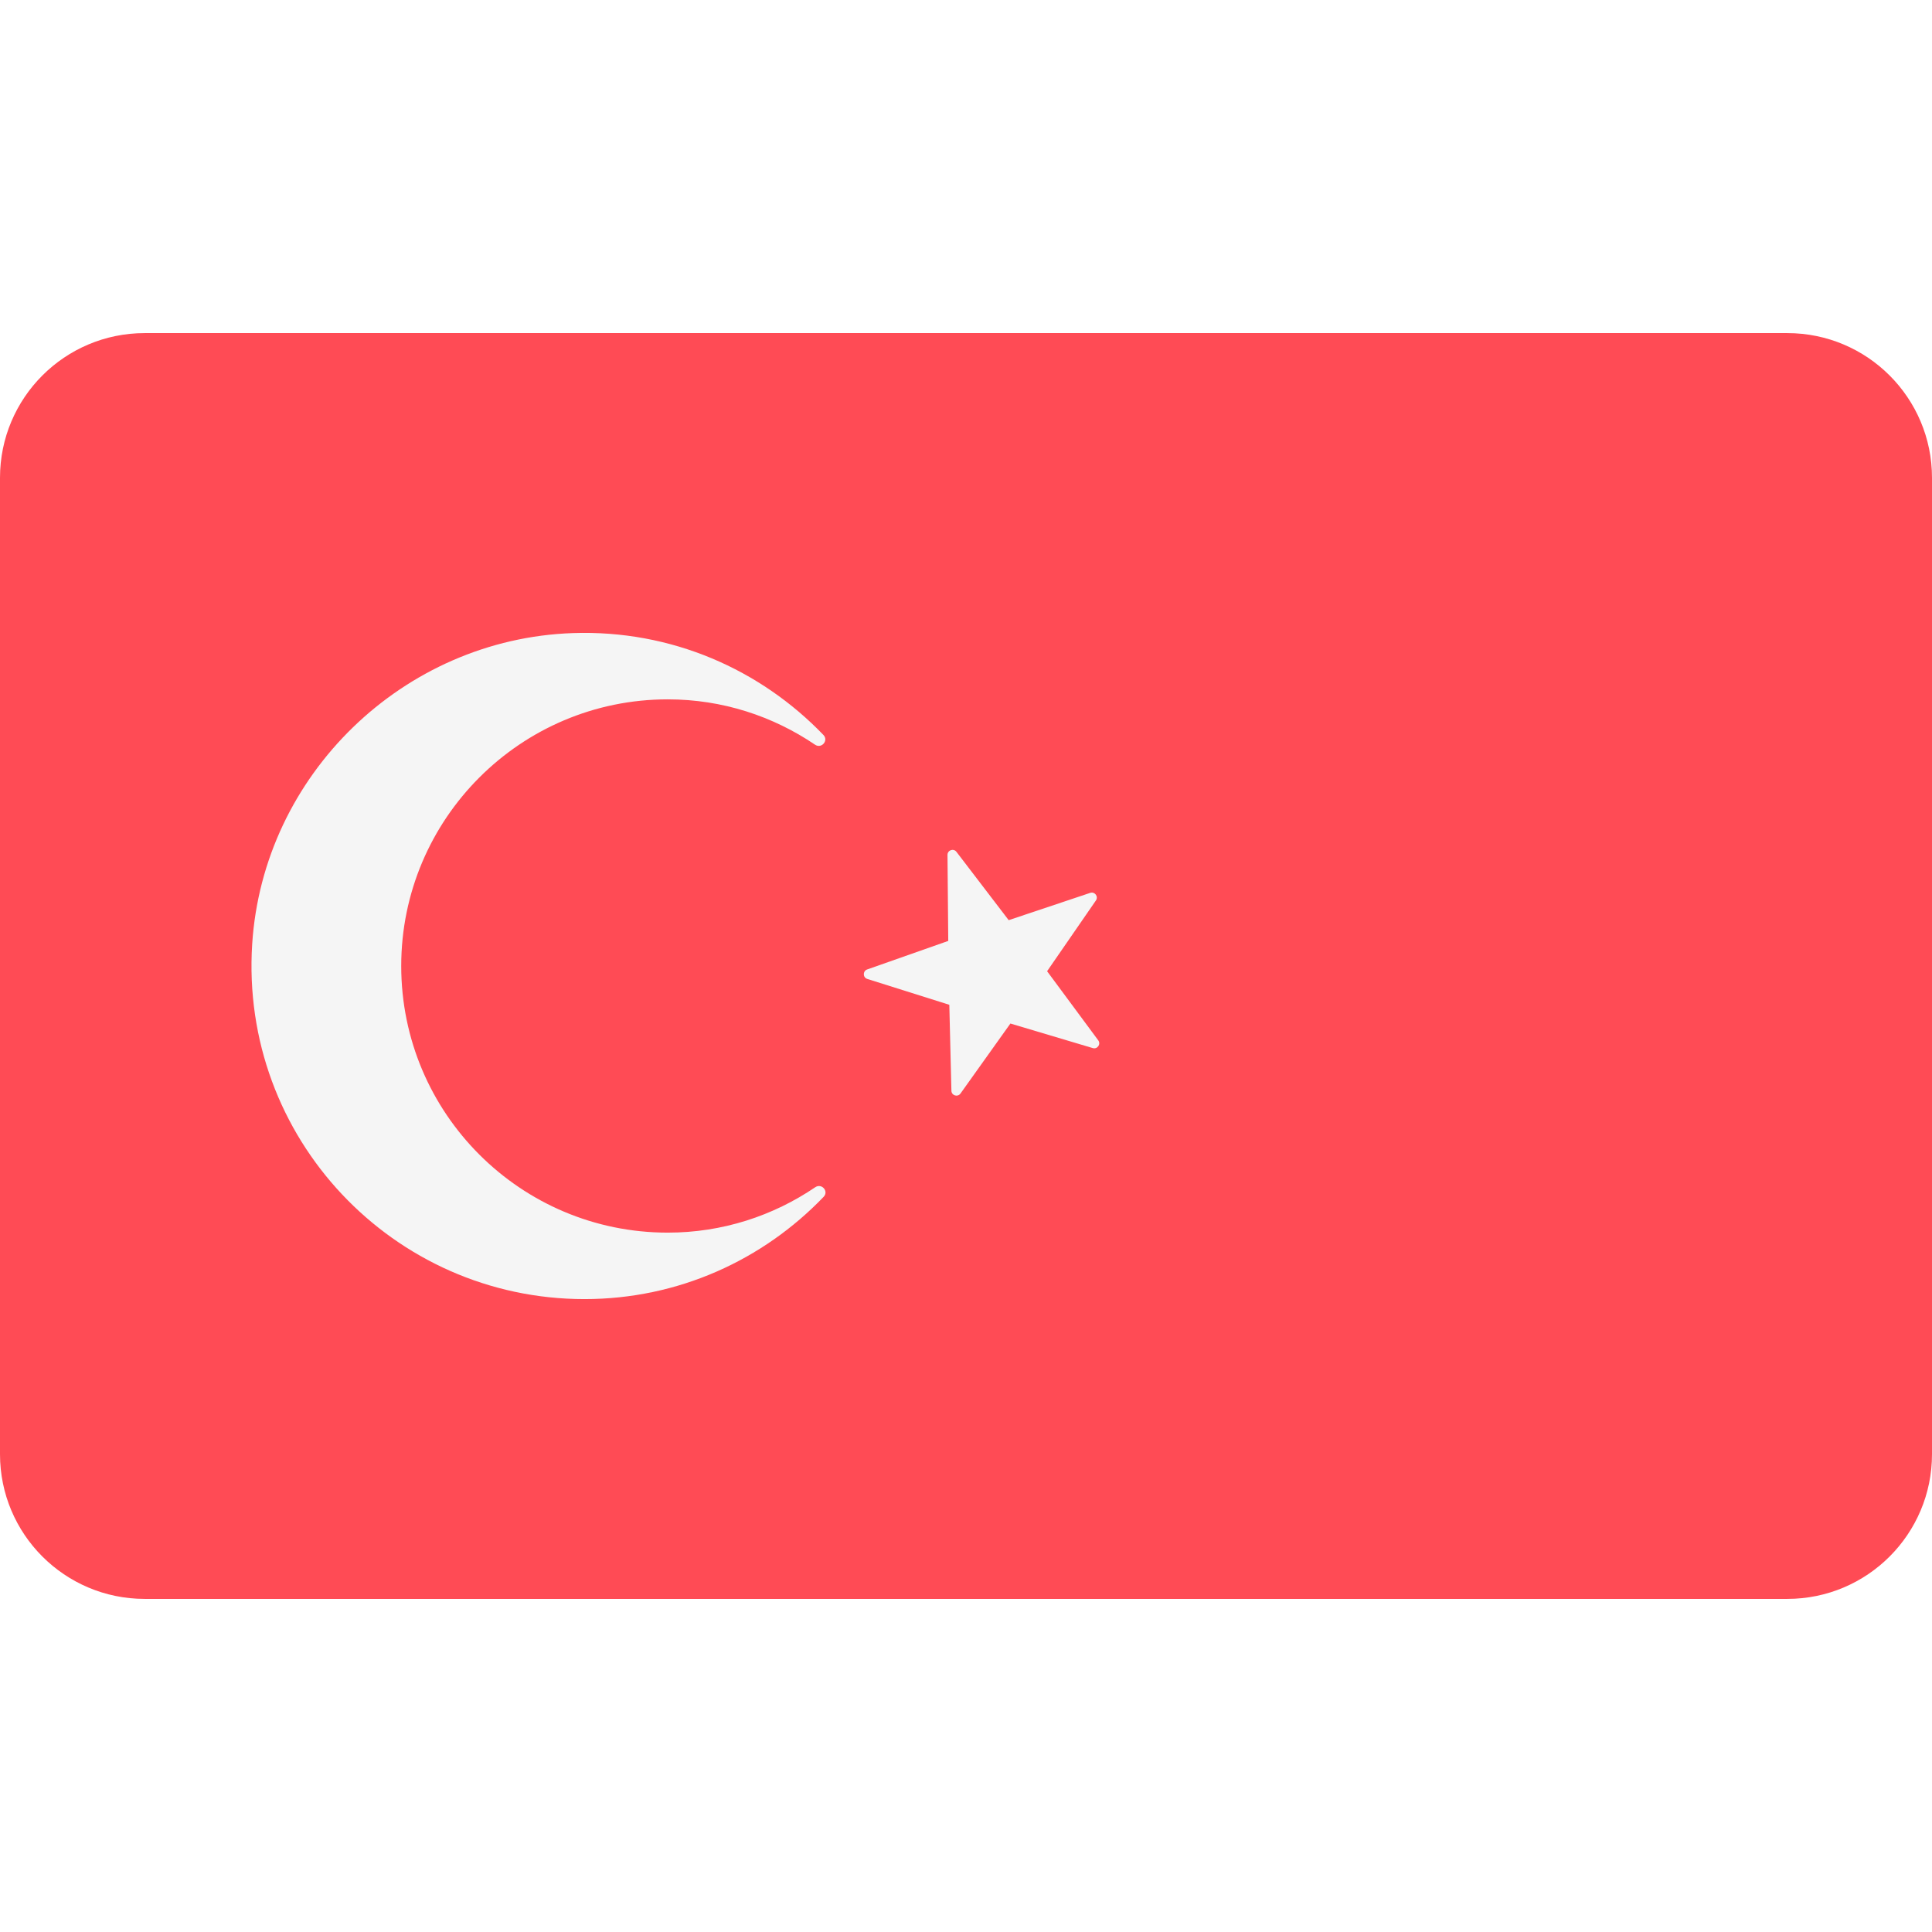
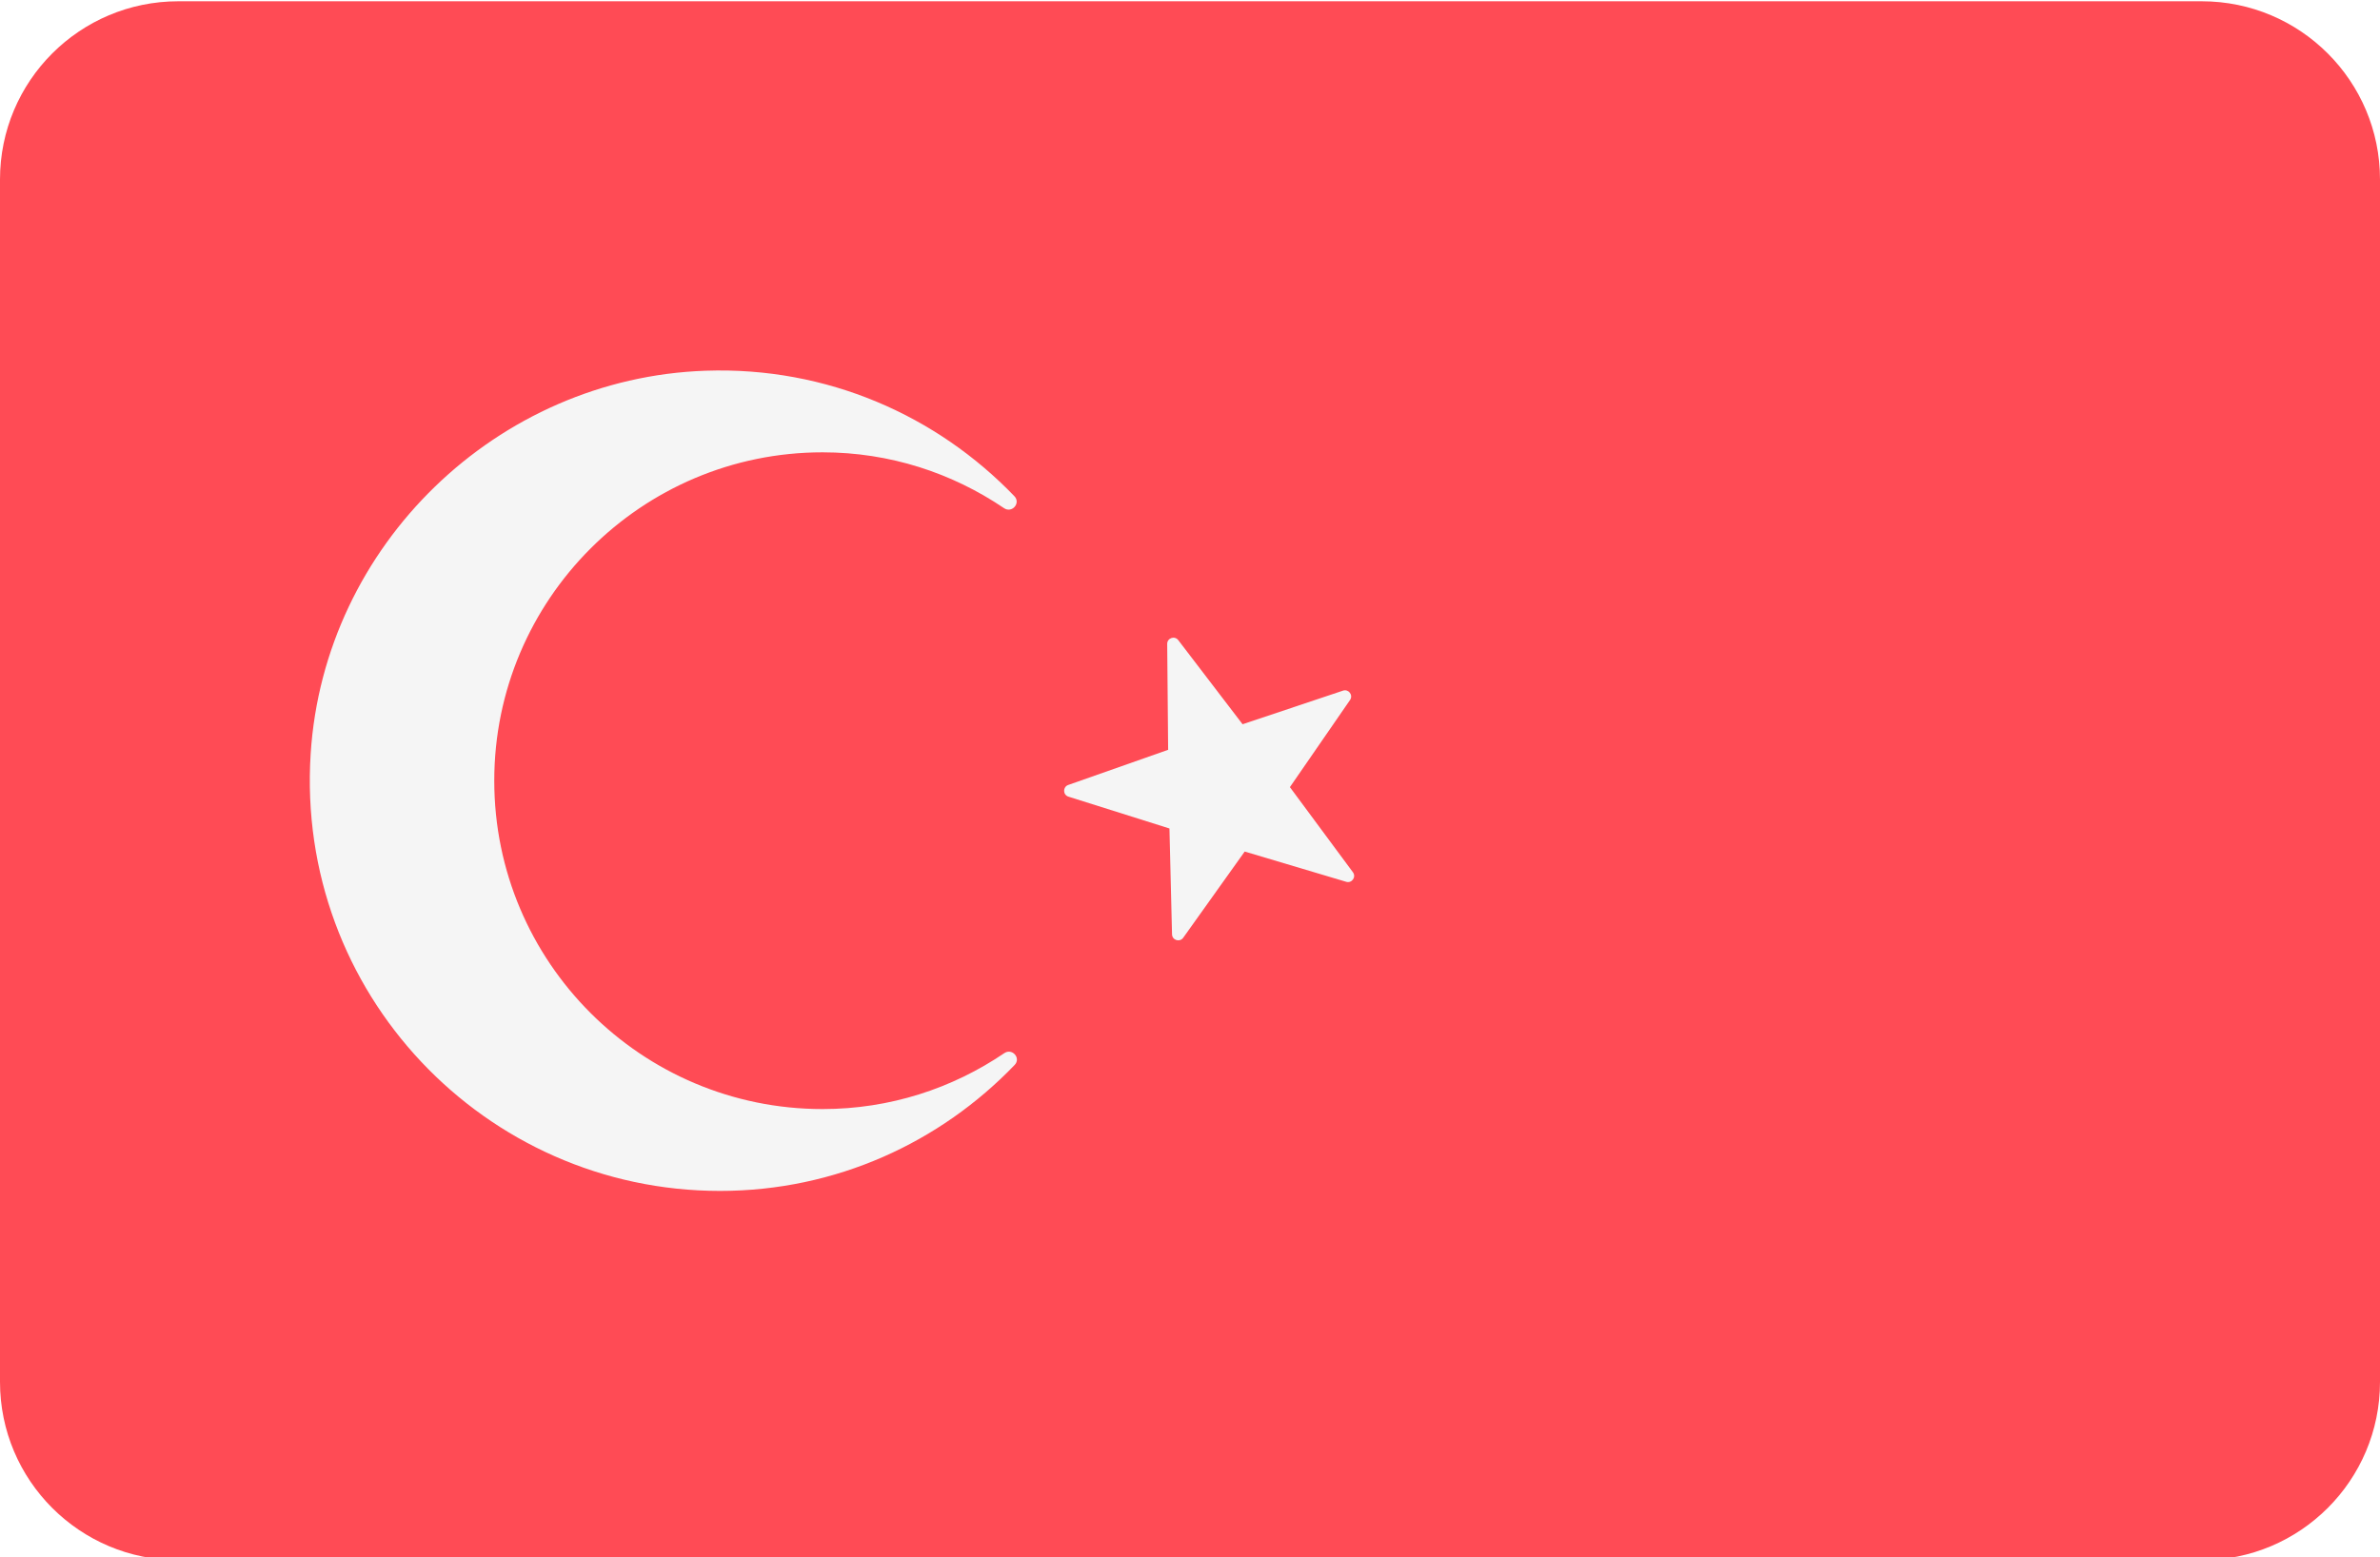
- <svg xmlns="http://www.w3.org/2000/svg" version="1.1" id="Layer_1" x="0px" y="0px" viewBox="0 0 512 512" style="enable-background:new 0 0 512 512;" xml:space="preserve">
-   <path style="fill:#FF4B55;" d="M473.655,88.275H38.345C17.167,88.275,0,105.442,0,126.62V385.38  c0,21.177,17.167,38.345,38.345,38.345h435.31c21.177,0,38.345-17.167,38.345-38.345V126.62  C512,105.442,494.833,88.275,473.655,88.275z" />
-   <g>
-     <path style="fill:#F5F5F5;" d="M253.474,225.751l13.837,18.101l21.606-7.232c1.208-0.405,2.236,0.962,1.513,2.01l-12.939,18.753   l13.555,18.314c0.758,1.024-0.224,2.423-1.444,2.059l-21.834-6.511l-13.228,18.55c-0.739,1.037-2.375,0.536-2.406-0.737   l-0.555-22.777l-21.73-6.849c-1.215-0.383-1.244-2.092-0.042-2.515l21.491-7.566l-0.202-22.783   C251.083,225.294,252.701,224.74,253.474,225.751z" />
-     <path style="fill:#F5F5F5;" d="M176.956,326.661c-38.995,0-70.627-31.633-70.627-70.663c0-38.958,31.633-70.662,70.627-70.662   c14.508,0,27.887,4.462,39.038,12.014c1.707,1.156,3.656-1.087,2.227-2.573c-16.663-17.325-40.248-27.894-66.398-27.002   c-44.926,1.533-82.118,37.553-84.989,82.413c-3.288,51.384,37.398,94.087,88.054,94.087c24.953,0,47.379-10.432,63.393-27.111   c1.415-1.474-0.538-3.683-2.229-2.537C204.89,322.195,191.489,326.661,176.956,326.661z" />
+ <svg xmlns="http://www.w3.org/2000/svg" width="512" height="335" viewBox="0 0 512 335">
+   <path id="Path" fill="#ff4b55" stroke="none" d="M 473.655 0.275 L 38.345 0.275 C 17.167 0.275 0 17.442 0 38.62 L 0 297.38 C 0 318.557 17.167 335.725 38.345 335.725 L 473.655 335.725 C 494.832 335.725 512 318.558 512 297.38 L 512 38.62 C 512 17.442 494.833 0.275 473.655 0.275 Z" />
+   <g id="Group">
+     <path id="path1" fill="#f5f5f5" stroke="none" d="M 253.474 137.751 L 267.311 155.852 L 288.917 148.62 C 290.125 148.215 291.153 149.582 290.43 150.63 L 277.491 169.383 L 291.046 187.697 C 291.804 188.721 290.822 190.12 289.602 189.756 L 267.768 183.245 L 254.54 201.795 C 253.801 202.832 252.165 202.331 252.134 201.058 L 251.579 178.281 L 229.849 171.432 C 228.634 171.049 228.605 169.34 229.807 168.917 L 251.298 161.351 L 251.096 138.568 C 251.083 137.294 252.701 136.74 253.474 137.751 Z" />
+     <path id="path2" fill="#f5f5f5" stroke="none" d="M 176.956 238.661 C 137.961 238.661 106.329 207.028 106.329 167.998 C 106.329 129.04 137.962 97.336 176.956 97.336 C 191.464 97.336 204.843 101.798 215.994 109.35 C 217.701 110.506 219.65 108.263 218.221 106.777 C 201.558 89.452 177.973 78.883 151.823 79.775 C 106.897 81.308 69.705 117.328 66.834 162.188 C 63.546 213.572 104.232 256.275 154.888 256.275 C 179.841 256.275 202.267 245.843 218.281 229.164 C 219.696 227.69 217.743 225.481 216.052 226.627 C 204.89 234.195 191.489 238.661 176.956 238.661 Z" />
  </g>
-   <g />
-   <g />
-   <g />
-   <g />
-   <g />
-   <g />
-   <g />
-   <g />
-   <g />
-   <g />
-   <g />
-   <g />
-   <g />
-   <g />
-   <g />
+   <g id="g1" />
+   <g id="g2" />
+   <g id="g3" />
+   <g id="g4" />
+   <g id="g5" />
+   <g id="g6" />
+   <g id="g7" />
+   <g id="g8" />
+   <g id="g9" />
+   <g id="g10" />
+   <g id="g11" />
+   <g id="g12" />
+   <g id="g13" />
+   <g id="g14" />
+   <g id="g15" />
</svg>
